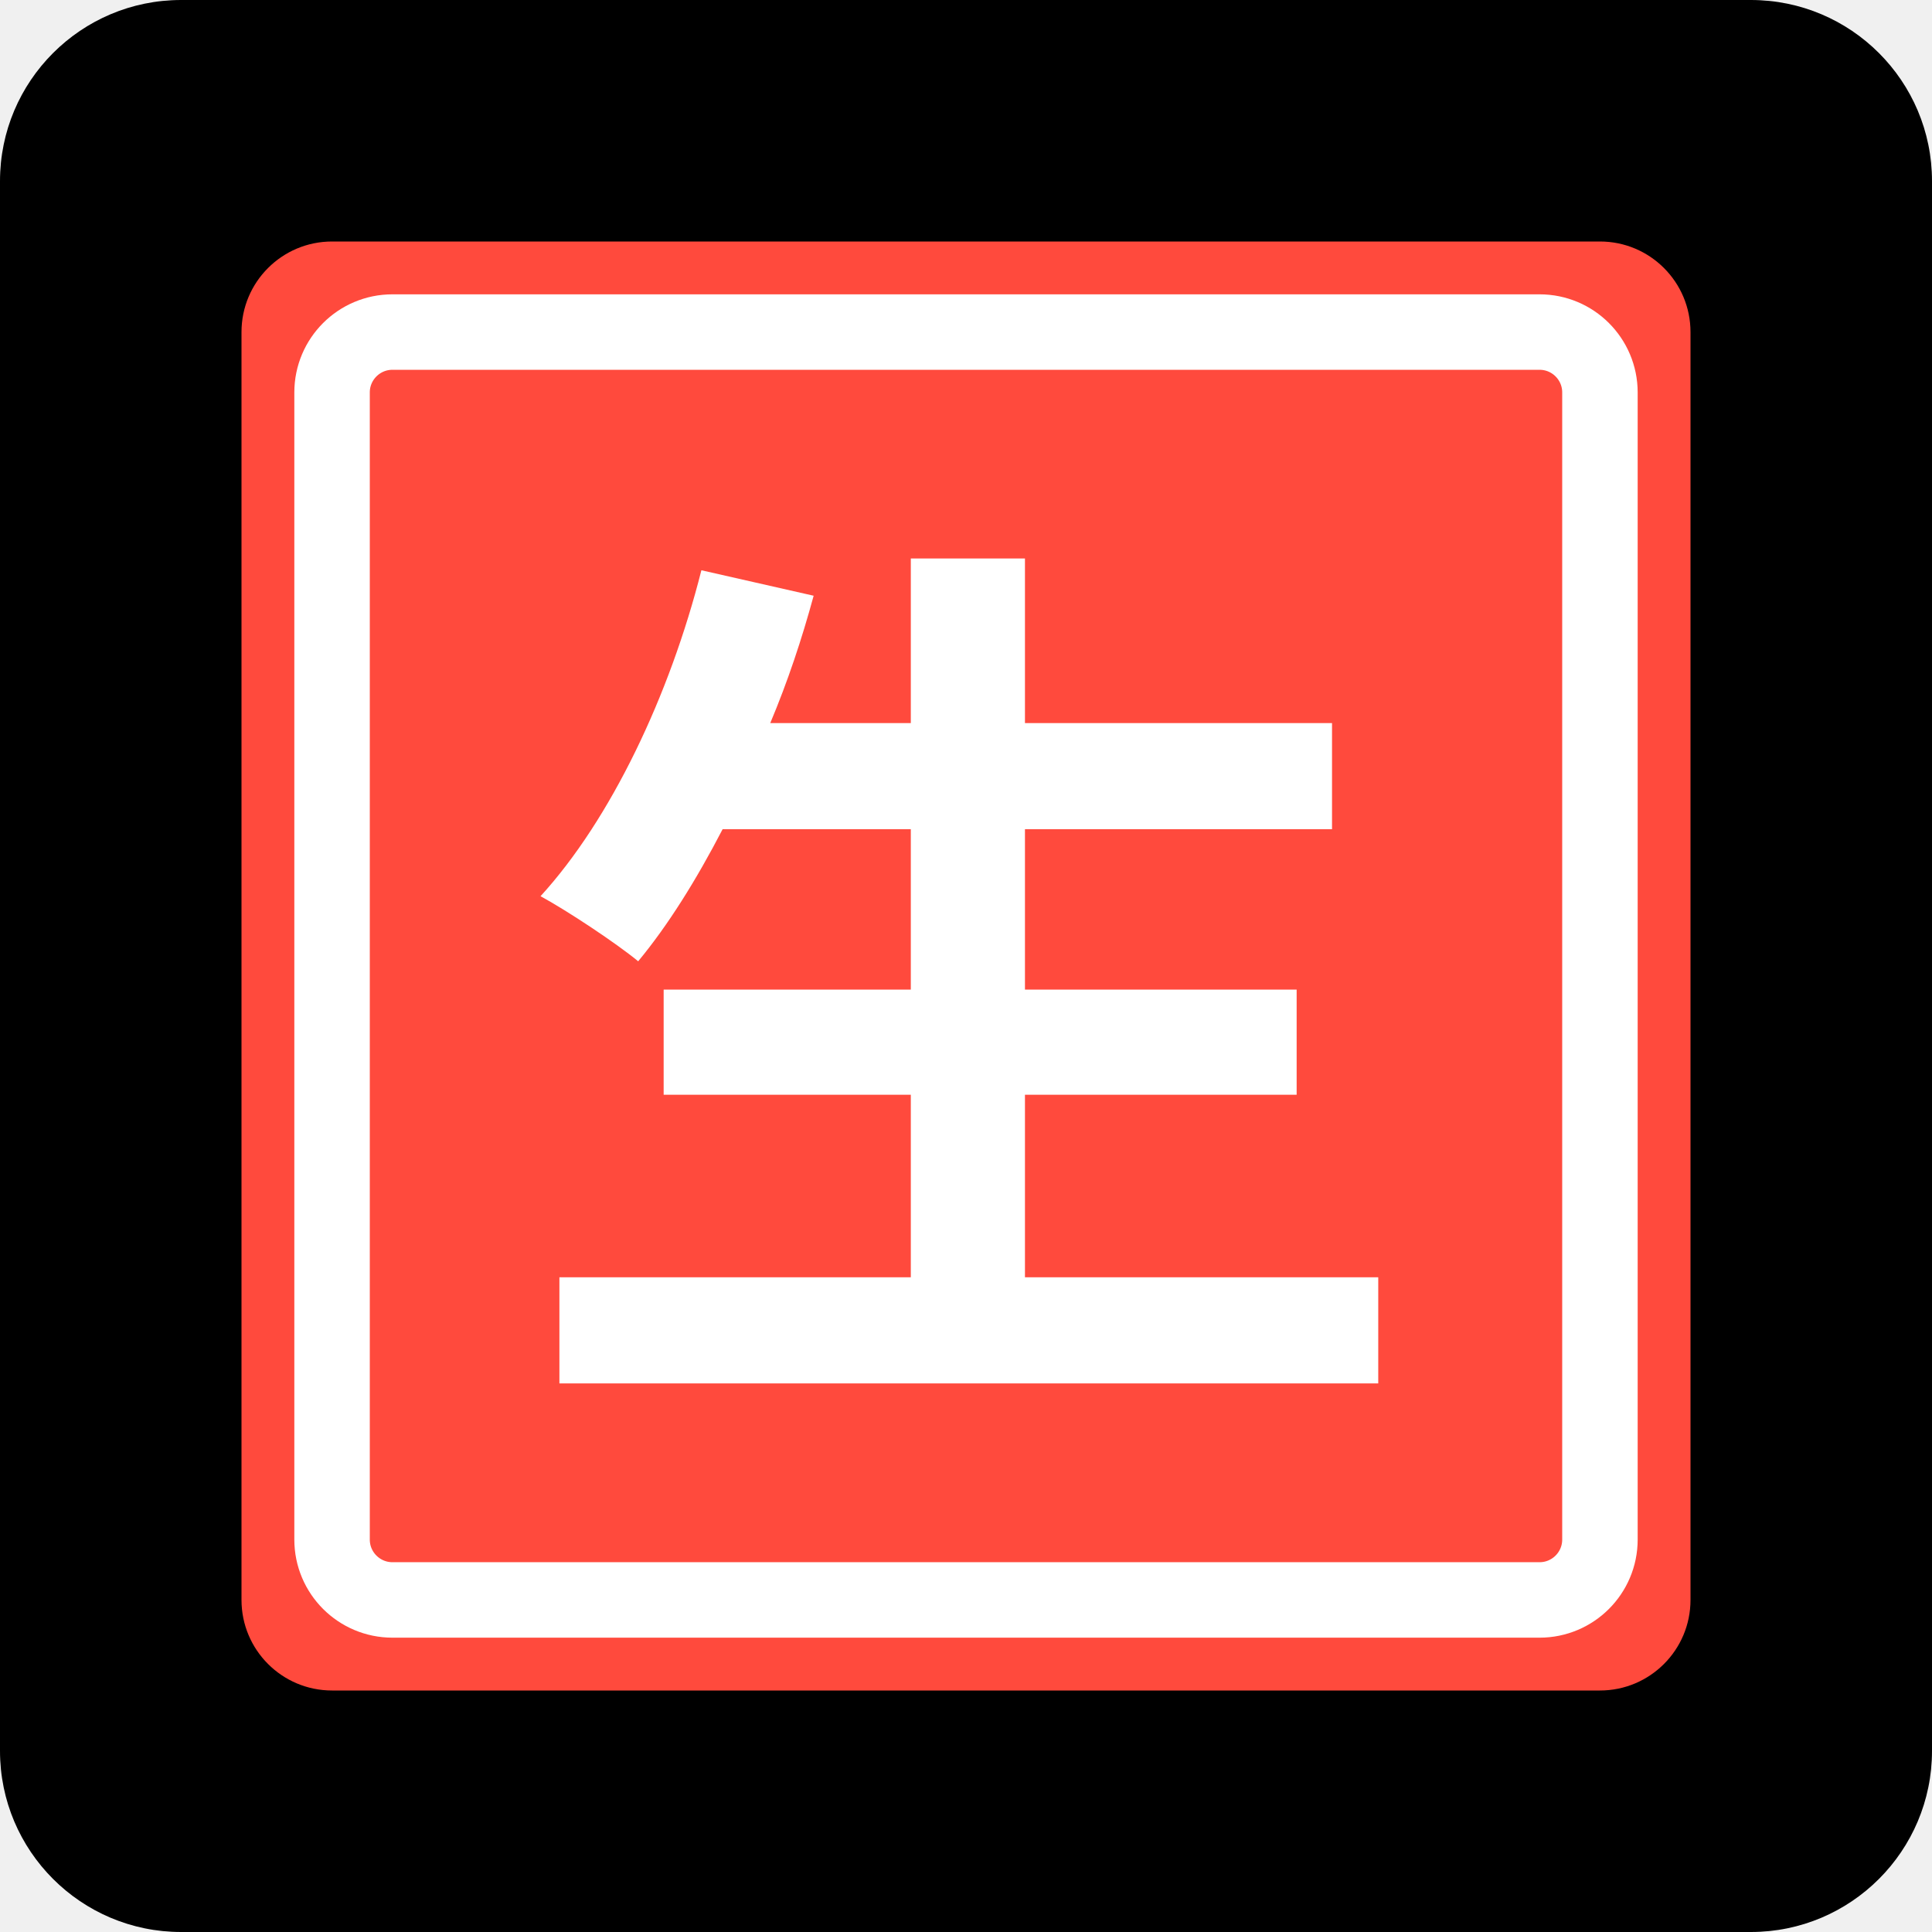
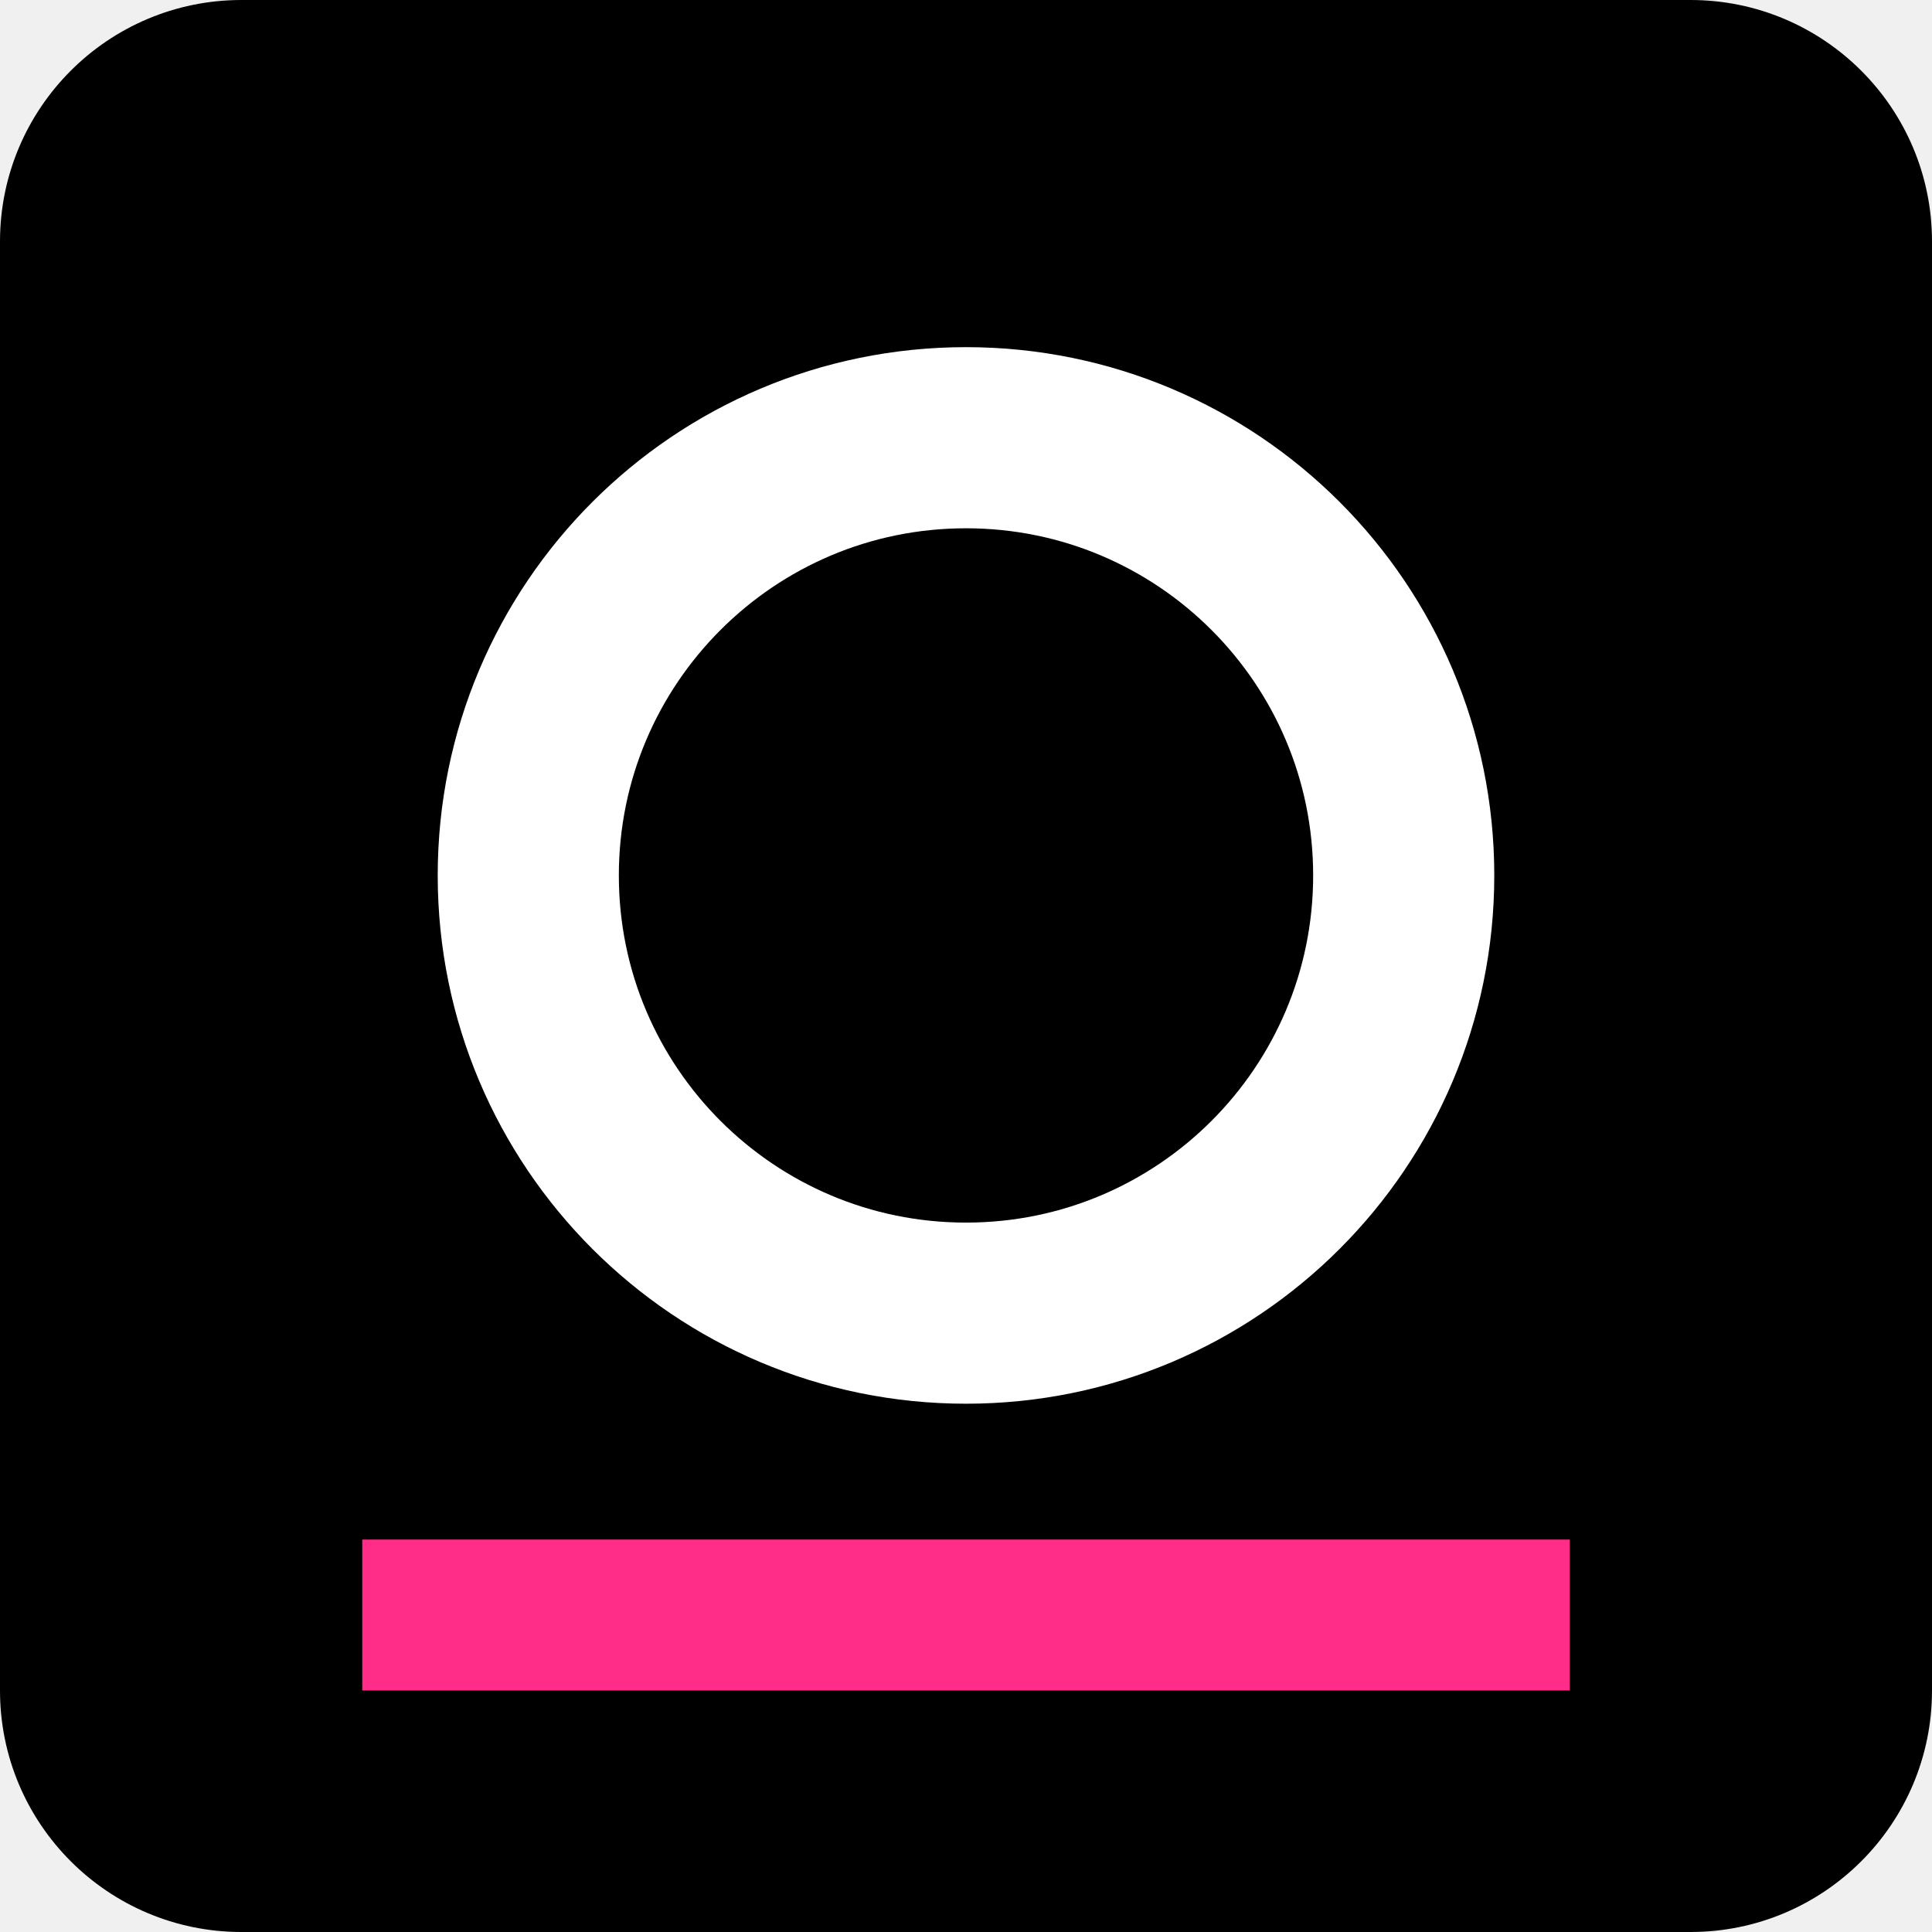
<svg xmlns="http://www.w3.org/2000/svg" viewBox="0 0 64 64">
-   <rect width="64" height="64" rx="6" fill="#000000" />
-   <rect x="8" y="8" width="48" height="48" rx="3" fill="#FF4A3D" />
-   <rect x="11" y="11" width="42" height="42" rx="2" fill="none" stroke="#FFFFFF" stroke-width="2.5" />
-   <text x="32" y="44" text-anchor="middle" font-family="'Shippori Mincho B1','Yu Mincho','Hiragino Mincho ProN',serif" font-weight="700" font-size="30" fill="#FFFFFF">生</text>
+   <rect width="64" height="64" rx="8" fill="#000000" />
+   <circle cx="32" cy="29" r="14.5" fill="none" stroke="#FFFFFF" stroke-width="6" />
+   <rect x="12" y="51" width="40" height="5" fill="#FF2D87" />
</svg>
